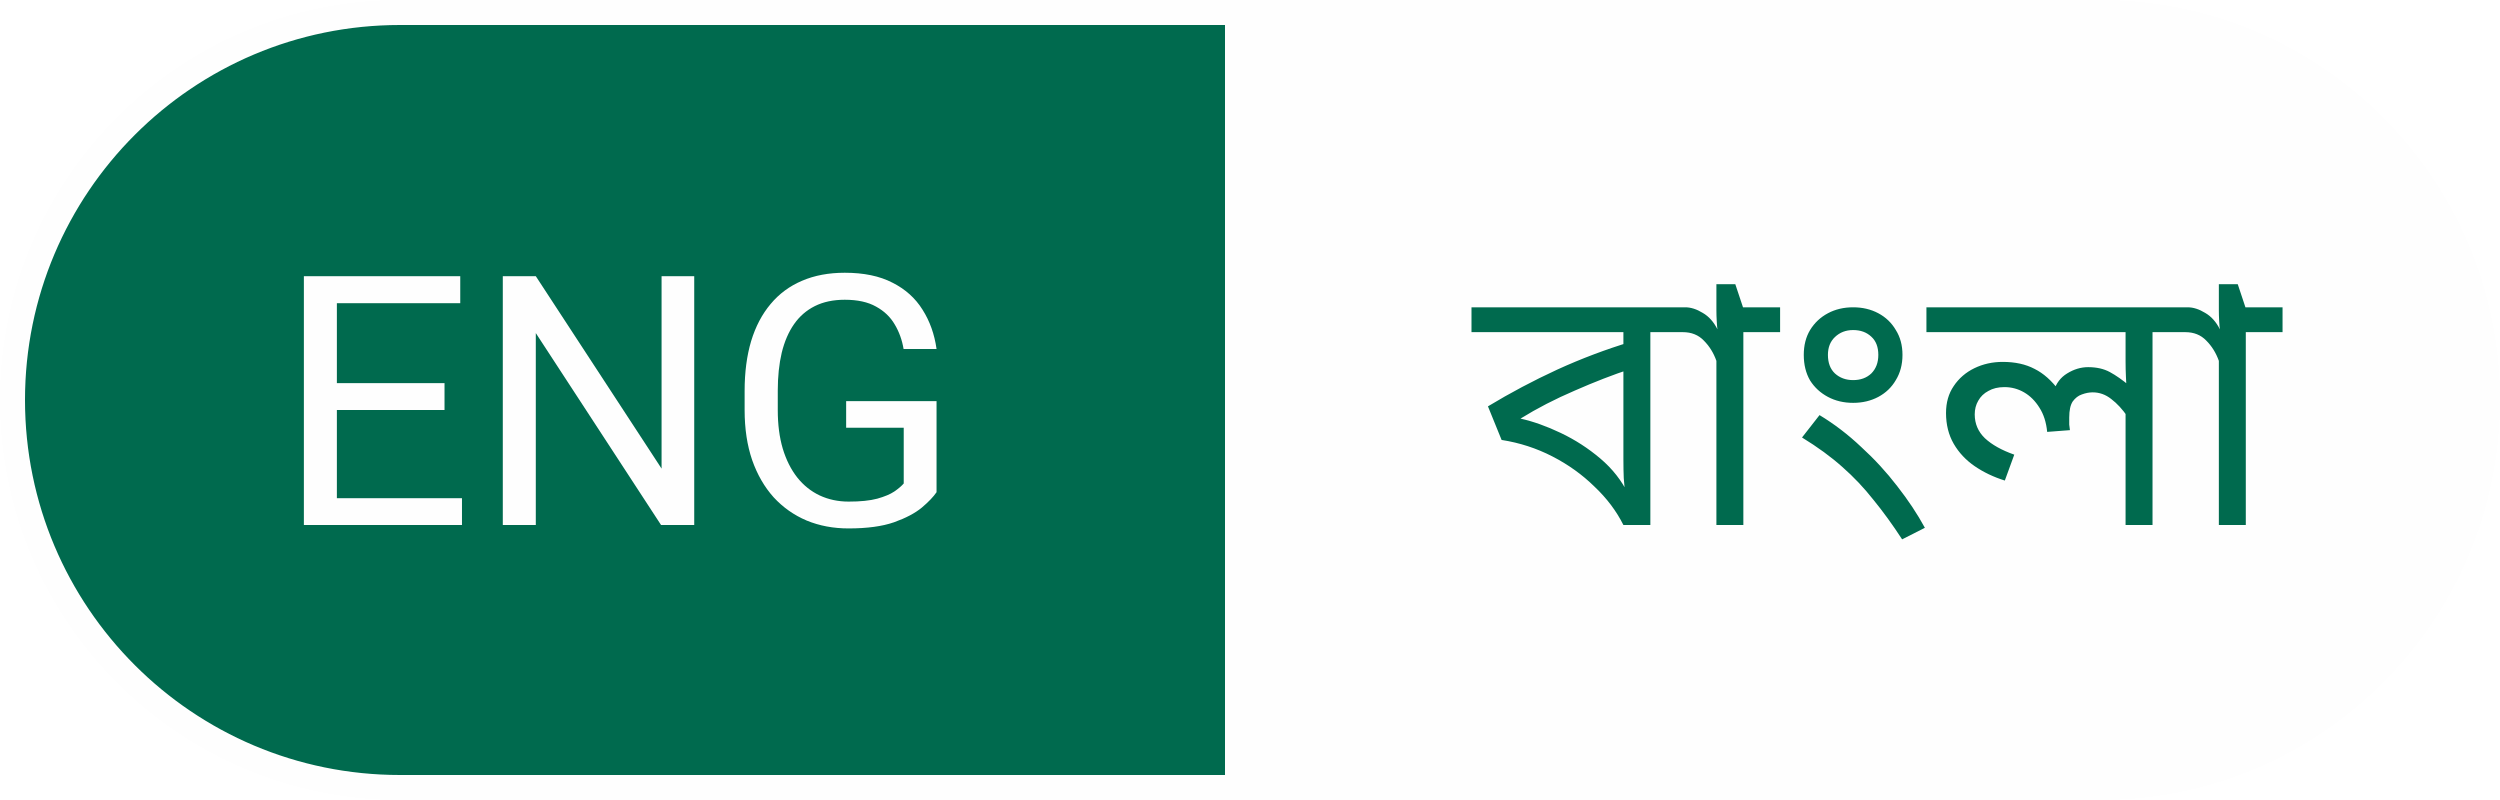
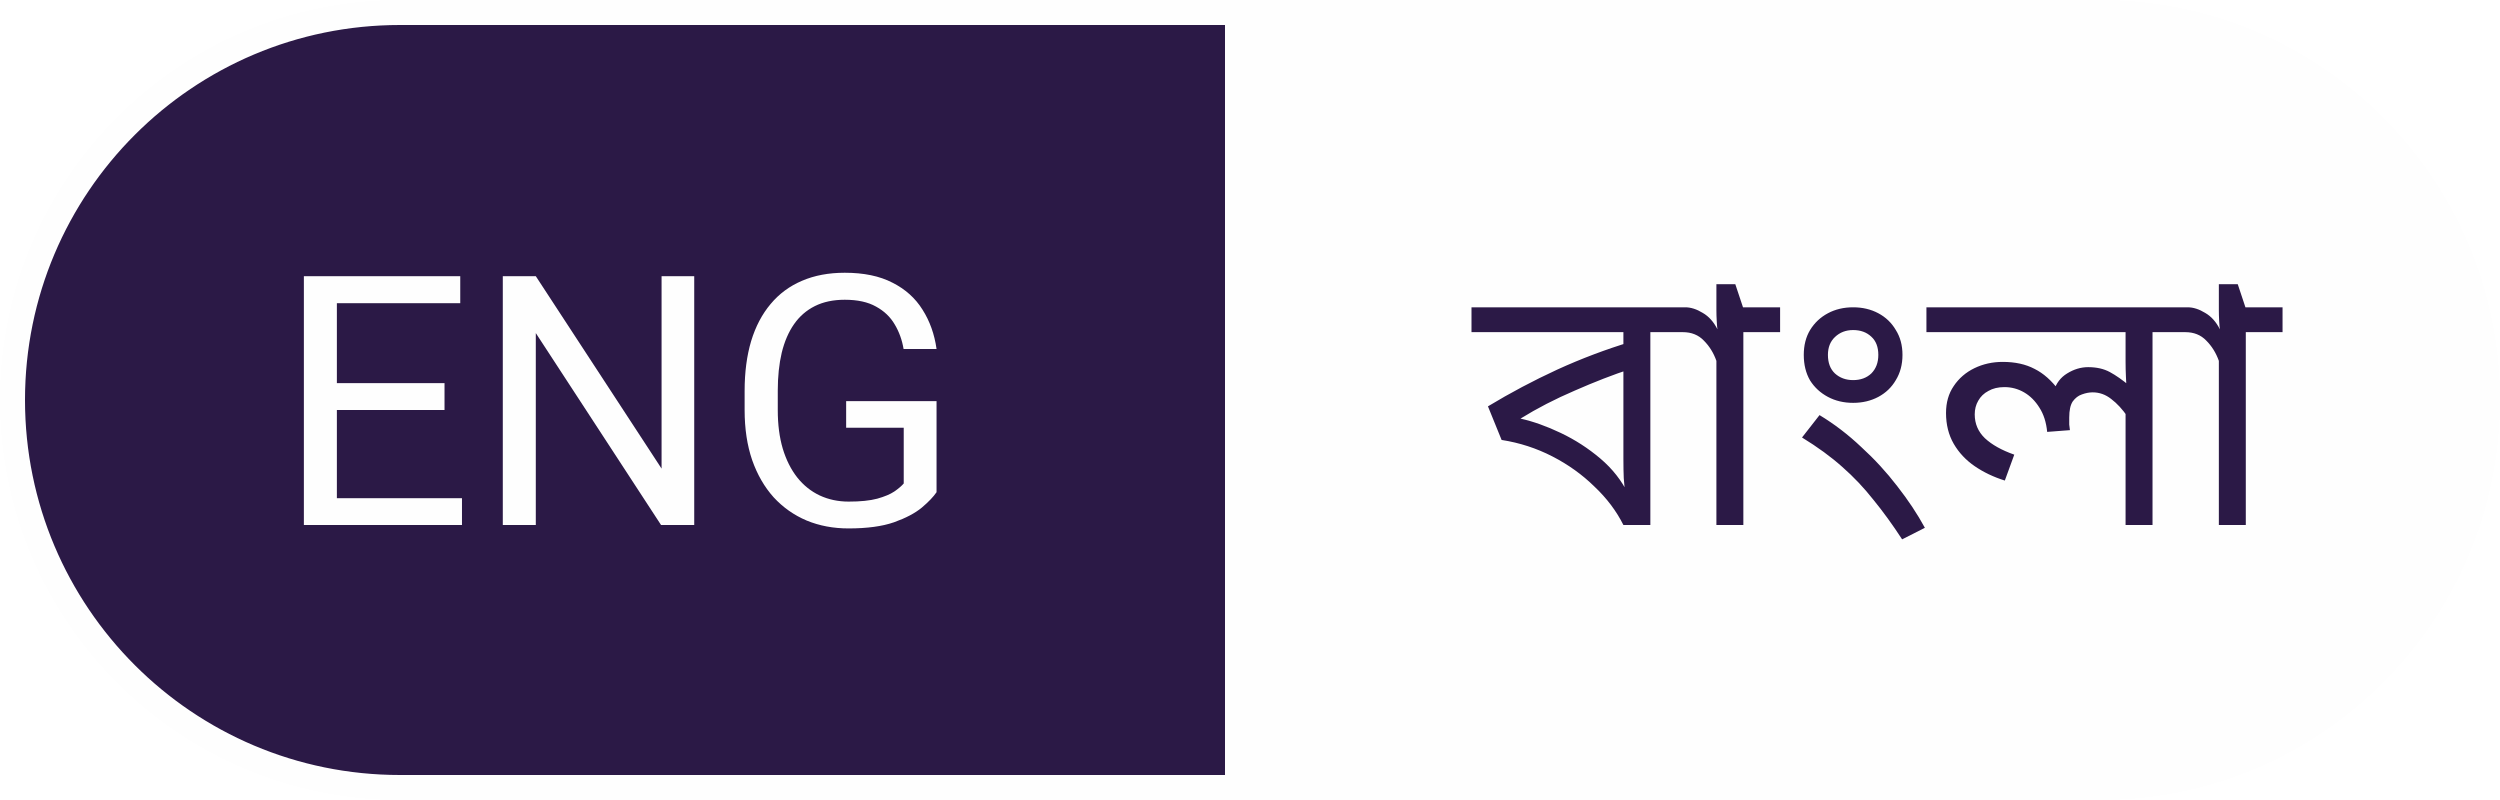
<svg xmlns="http://www.w3.org/2000/svg" width="100" height="32" viewBox="0 0 100 32" fill="none">
-   <path d="M16 0.5H49.5V31.5H16C7.44 31.5 0.5 24.56 0.5 16C0.5 7.44 7.44 0.5 16 0.5Z" fill="#006A4E" />
+   <path d="M16 0.5H49.5V31.5H16C7.44 31.5 0.5 24.56 0.5 16C0.5 7.44 7.44 0.5 16 0.5Z" fill="#2b1946" />
  <path d="M16 0.5H49.5V31.5H16C7.44 31.5 0.5 24.56 0.5 16C0.5 7.44 7.44 0.5 16 0.5Z" stroke="#FEFEFE" />
  <path d="M18.479 19.927V21H13.208V19.927H18.479ZM13.475 11.047V21H12.155V11.047H13.475ZM17.781 15.326V16.399H13.208V15.326H17.781ZM18.41 11.047V12.127H13.208V11.047H18.41ZM27.769 11.047V21H26.442L21.432 13.323V21H20.112V11.047H21.432L26.463 18.744V11.047H27.769ZM37.462 16.044V19.688C37.339 19.87 37.143 20.075 36.874 20.303C36.605 20.526 36.234 20.722 35.76 20.891C35.29 21.055 34.684 21.137 33.941 21.137C33.335 21.137 32.777 21.032 32.267 20.822C31.761 20.608 31.321 20.298 30.947 19.893C30.578 19.482 30.291 18.986 30.086 18.402C29.885 17.814 29.785 17.149 29.785 16.406V15.634C29.785 14.891 29.872 14.228 30.045 13.645C30.223 13.061 30.482 12.567 30.824 12.161C31.166 11.751 31.585 11.441 32.082 11.231C32.579 11.017 33.148 10.91 33.791 10.91C34.552 10.91 35.188 11.042 35.698 11.307C36.213 11.566 36.614 11.926 36.901 12.387C37.193 12.847 37.38 13.371 37.462 13.959H36.143C36.083 13.599 35.965 13.271 35.787 12.975C35.614 12.678 35.366 12.441 35.042 12.264C34.718 12.081 34.301 11.99 33.791 11.99C33.331 11.99 32.932 12.075 32.595 12.243C32.258 12.412 31.98 12.653 31.761 12.968C31.542 13.282 31.378 13.663 31.269 14.109C31.164 14.556 31.111 15.06 31.111 15.62V16.406C31.111 16.98 31.177 17.493 31.31 17.944C31.446 18.395 31.64 18.781 31.891 19.1C32.141 19.414 32.44 19.653 32.786 19.817C33.137 19.981 33.524 20.064 33.948 20.064C34.418 20.064 34.798 20.025 35.09 19.947C35.382 19.865 35.609 19.77 35.773 19.66C35.938 19.546 36.063 19.439 36.149 19.339V17.11H33.846V16.044H37.462Z" fill="#FEFEFE" />
  <path d="M50 0H84C92.837 0 100 7.163 100 16V16C100 24.837 92.837 32 84 32H50V0Z" fill="#FEFEFE" />
-   <path d="M67.484 12.292V13.286H66.014V21H64.936C64.656 20.44 64.269 19.927 63.774 19.46C63.289 18.984 62.729 18.583 62.094 18.256C61.459 17.929 60.783 17.71 60.064 17.598L59.518 16.254C60.414 15.713 61.338 15.223 62.29 14.784C63.251 14.345 64.241 13.972 65.258 13.664L64.936 14.252V13.286H58.86V12.292H67.484ZM64.936 14.364L65.23 14.756C64.521 14.989 63.774 15.279 62.99 15.624C62.206 15.96 61.483 16.333 60.82 16.744C61.324 16.856 61.861 17.047 62.43 17.318C62.999 17.589 63.527 17.929 64.012 18.34C64.497 18.751 64.871 19.227 65.132 19.768H65.006C64.987 19.553 64.969 19.339 64.95 19.124C64.941 18.909 64.936 18.653 64.936 18.354V14.364ZM71.204 12.292V13.286H69.734V21H68.656V14.434C68.544 14.117 68.376 13.846 68.152 13.622C67.937 13.398 67.657 13.286 67.312 13.286H67.2V12.292H67.41C67.634 12.292 67.867 12.367 68.11 12.516C68.353 12.656 68.549 12.875 68.698 13.174C68.689 13.127 68.679 13.02 68.67 12.852C68.66 12.684 68.656 12.539 68.656 12.418V11.368H69.412L69.72 12.292H71.204ZM72.781 16.604C73.369 16.959 73.924 17.383 74.447 17.878C74.979 18.363 75.459 18.886 75.889 19.446C76.327 20.006 76.696 20.561 76.995 21.112L76.085 21.574C75.702 20.986 75.319 20.459 74.937 19.992C74.563 19.516 74.148 19.077 73.691 18.676C73.243 18.275 72.706 17.883 72.081 17.5L72.781 16.604ZM72.151 14.196C72.151 13.813 72.235 13.482 72.403 13.202C72.58 12.913 72.818 12.689 73.117 12.53C73.415 12.371 73.751 12.292 74.125 12.292C74.498 12.292 74.834 12.371 75.133 12.53C75.431 12.689 75.665 12.913 75.833 13.202C76.01 13.482 76.099 13.813 76.099 14.196C76.099 14.579 76.01 14.915 75.833 15.204C75.665 15.493 75.431 15.717 75.133 15.876C74.834 16.035 74.498 16.114 74.125 16.114C73.751 16.114 73.415 16.035 73.117 15.876C72.818 15.717 72.58 15.498 72.403 15.218C72.235 14.929 72.151 14.588 72.151 14.196ZM73.117 14.196C73.117 14.513 73.21 14.761 73.397 14.938C73.593 15.115 73.835 15.204 74.125 15.204C74.423 15.204 74.666 15.115 74.853 14.938C75.039 14.751 75.133 14.504 75.133 14.196C75.133 13.879 75.039 13.636 74.853 13.468C74.666 13.291 74.423 13.202 74.125 13.202C73.835 13.202 73.593 13.295 73.397 13.482C73.21 13.659 73.117 13.897 73.117 14.196ZM87.571 12.292V13.286H86.101V21H85.023V16.31L85.107 16.674C84.902 16.375 84.683 16.137 84.449 15.96C84.225 15.783 83.978 15.694 83.707 15.694C83.567 15.694 83.423 15.722 83.273 15.778C83.133 15.825 83.012 15.918 82.909 16.058C82.816 16.198 82.769 16.413 82.769 16.702C82.769 16.805 82.769 16.898 82.769 16.982C82.779 17.057 82.788 17.131 82.797 17.206L81.887 17.276C81.85 16.893 81.747 16.571 81.579 16.31C81.411 16.039 81.206 15.834 80.963 15.694C80.721 15.554 80.459 15.484 80.179 15.484C79.927 15.484 79.713 15.535 79.535 15.638C79.358 15.731 79.223 15.862 79.129 16.03C79.036 16.189 78.989 16.371 78.989 16.576C78.989 16.949 79.125 17.267 79.395 17.528C79.675 17.789 80.067 18.009 80.571 18.186L80.193 19.222C79.745 19.082 79.344 18.891 78.989 18.648C78.635 18.405 78.355 18.107 78.149 17.752C77.944 17.397 77.841 16.987 77.841 16.52C77.841 16.1 77.944 15.741 78.149 15.442C78.355 15.134 78.63 14.896 78.975 14.728C79.321 14.56 79.699 14.476 80.109 14.476C80.604 14.476 81.029 14.569 81.383 14.756C81.738 14.933 82.065 15.223 82.363 15.624L82.153 15.638C82.247 15.33 82.424 15.097 82.685 14.938C82.956 14.77 83.236 14.686 83.525 14.686C83.861 14.686 84.151 14.751 84.393 14.882C84.636 15.013 84.902 15.199 85.191 15.442L85.065 15.652C85.056 15.456 85.047 15.26 85.037 15.064C85.028 14.868 85.023 14.667 85.023 14.462V13.286H77.057V12.292H87.571ZM91.302 12.292V13.286H89.832V21H88.754V14.434C88.641 14.117 88.474 13.846 88.249 13.622C88.035 13.398 87.755 13.286 87.409 13.286H87.297V12.292H87.507C87.731 12.292 87.965 12.367 88.207 12.516C88.45 12.656 88.646 12.875 88.796 13.174C88.786 13.127 88.777 13.02 88.767 12.852C88.758 12.684 88.754 12.539 88.754 12.418V11.368H89.51L89.817 12.292H91.302Z" fill="#006A4E" />
+   <path d="M67.484 12.292V13.286H66.014V21H64.936C64.656 20.44 64.269 19.927 63.774 19.46C63.289 18.984 62.729 18.583 62.094 18.256C61.459 17.929 60.783 17.71 60.064 17.598L59.518 16.254C60.414 15.713 61.338 15.223 62.29 14.784C63.251 14.345 64.241 13.972 65.258 13.664L64.936 14.252V13.286H58.86V12.292H67.484ZM64.936 14.364L65.23 14.756C64.521 14.989 63.774 15.279 62.99 15.624C62.206 15.96 61.483 16.333 60.82 16.744C61.324 16.856 61.861 17.047 62.43 17.318C62.999 17.589 63.527 17.929 64.012 18.34C64.497 18.751 64.871 19.227 65.132 19.768H65.006C64.987 19.553 64.969 19.339 64.95 19.124C64.941 18.909 64.936 18.653 64.936 18.354V14.364ZM71.204 12.292V13.286H69.734V21H68.656V14.434C68.544 14.117 68.376 13.846 68.152 13.622C67.937 13.398 67.657 13.286 67.312 13.286H67.2V12.292H67.41C67.634 12.292 67.867 12.367 68.11 12.516C68.353 12.656 68.549 12.875 68.698 13.174C68.689 13.127 68.679 13.02 68.67 12.852C68.66 12.684 68.656 12.539 68.656 12.418V11.368H69.412L69.72 12.292H71.204ZM72.781 16.604C73.369 16.959 73.924 17.383 74.447 17.878C74.979 18.363 75.459 18.886 75.889 19.446C76.327 20.006 76.696 20.561 76.995 21.112L76.085 21.574C75.702 20.986 75.319 20.459 74.937 19.992C74.563 19.516 74.148 19.077 73.691 18.676C73.243 18.275 72.706 17.883 72.081 17.5L72.781 16.604ZM72.151 14.196C72.151 13.813 72.235 13.482 72.403 13.202C72.58 12.913 72.818 12.689 73.117 12.53C73.415 12.371 73.751 12.292 74.125 12.292C74.498 12.292 74.834 12.371 75.133 12.53C75.431 12.689 75.665 12.913 75.833 13.202C76.01 13.482 76.099 13.813 76.099 14.196C76.099 14.579 76.01 14.915 75.833 15.204C75.665 15.493 75.431 15.717 75.133 15.876C74.834 16.035 74.498 16.114 74.125 16.114C73.751 16.114 73.415 16.035 73.117 15.876C72.818 15.717 72.58 15.498 72.403 15.218C72.235 14.929 72.151 14.588 72.151 14.196ZM73.117 14.196C73.117 14.513 73.21 14.761 73.397 14.938C73.593 15.115 73.835 15.204 74.125 15.204C74.423 15.204 74.666 15.115 74.853 14.938C75.039 14.751 75.133 14.504 75.133 14.196C75.133 13.879 75.039 13.636 74.853 13.468C74.666 13.291 74.423 13.202 74.125 13.202C73.835 13.202 73.593 13.295 73.397 13.482C73.21 13.659 73.117 13.897 73.117 14.196ZM87.571 12.292V13.286H86.101V21H85.023V16.31L85.107 16.674C84.902 16.375 84.683 16.137 84.449 15.96C84.225 15.783 83.978 15.694 83.707 15.694C83.567 15.694 83.423 15.722 83.273 15.778C83.133 15.825 83.012 15.918 82.909 16.058C82.816 16.198 82.769 16.413 82.769 16.702C82.769 16.805 82.769 16.898 82.769 16.982C82.779 17.057 82.788 17.131 82.797 17.206L81.887 17.276C81.85 16.893 81.747 16.571 81.579 16.31C81.411 16.039 81.206 15.834 80.963 15.694C80.721 15.554 80.459 15.484 80.179 15.484C79.927 15.484 79.713 15.535 79.535 15.638C79.358 15.731 79.223 15.862 79.129 16.03C79.036 16.189 78.989 16.371 78.989 16.576C78.989 16.949 79.125 17.267 79.395 17.528C79.675 17.789 80.067 18.009 80.571 18.186L80.193 19.222C79.745 19.082 79.344 18.891 78.989 18.648C78.635 18.405 78.355 18.107 78.149 17.752C77.944 17.397 77.841 16.987 77.841 16.52C77.841 16.1 77.944 15.741 78.149 15.442C78.355 15.134 78.63 14.896 78.975 14.728C79.321 14.56 79.699 14.476 80.109 14.476C80.604 14.476 81.029 14.569 81.383 14.756C81.738 14.933 82.065 15.223 82.363 15.624L82.153 15.638C82.247 15.33 82.424 15.097 82.685 14.938C82.956 14.77 83.236 14.686 83.525 14.686C83.861 14.686 84.151 14.751 84.393 14.882C84.636 15.013 84.902 15.199 85.191 15.442L85.065 15.652C85.056 15.456 85.047 15.26 85.037 15.064C85.028 14.868 85.023 14.667 85.023 14.462V13.286H77.057V12.292H87.571ZM91.302 12.292V13.286H89.832V21H88.754V14.434C88.641 14.117 88.474 13.846 88.249 13.622C88.035 13.398 87.755 13.286 87.409 13.286H87.297V12.292H87.507C87.731 12.292 87.965 12.367 88.207 12.516C88.45 12.656 88.646 12.875 88.796 13.174C88.786 13.127 88.777 13.02 88.767 12.852C88.758 12.684 88.754 12.539 88.754 12.418V11.368H89.51L89.817 12.292H91.302Z" fill="#2b1946" />
</svg>
